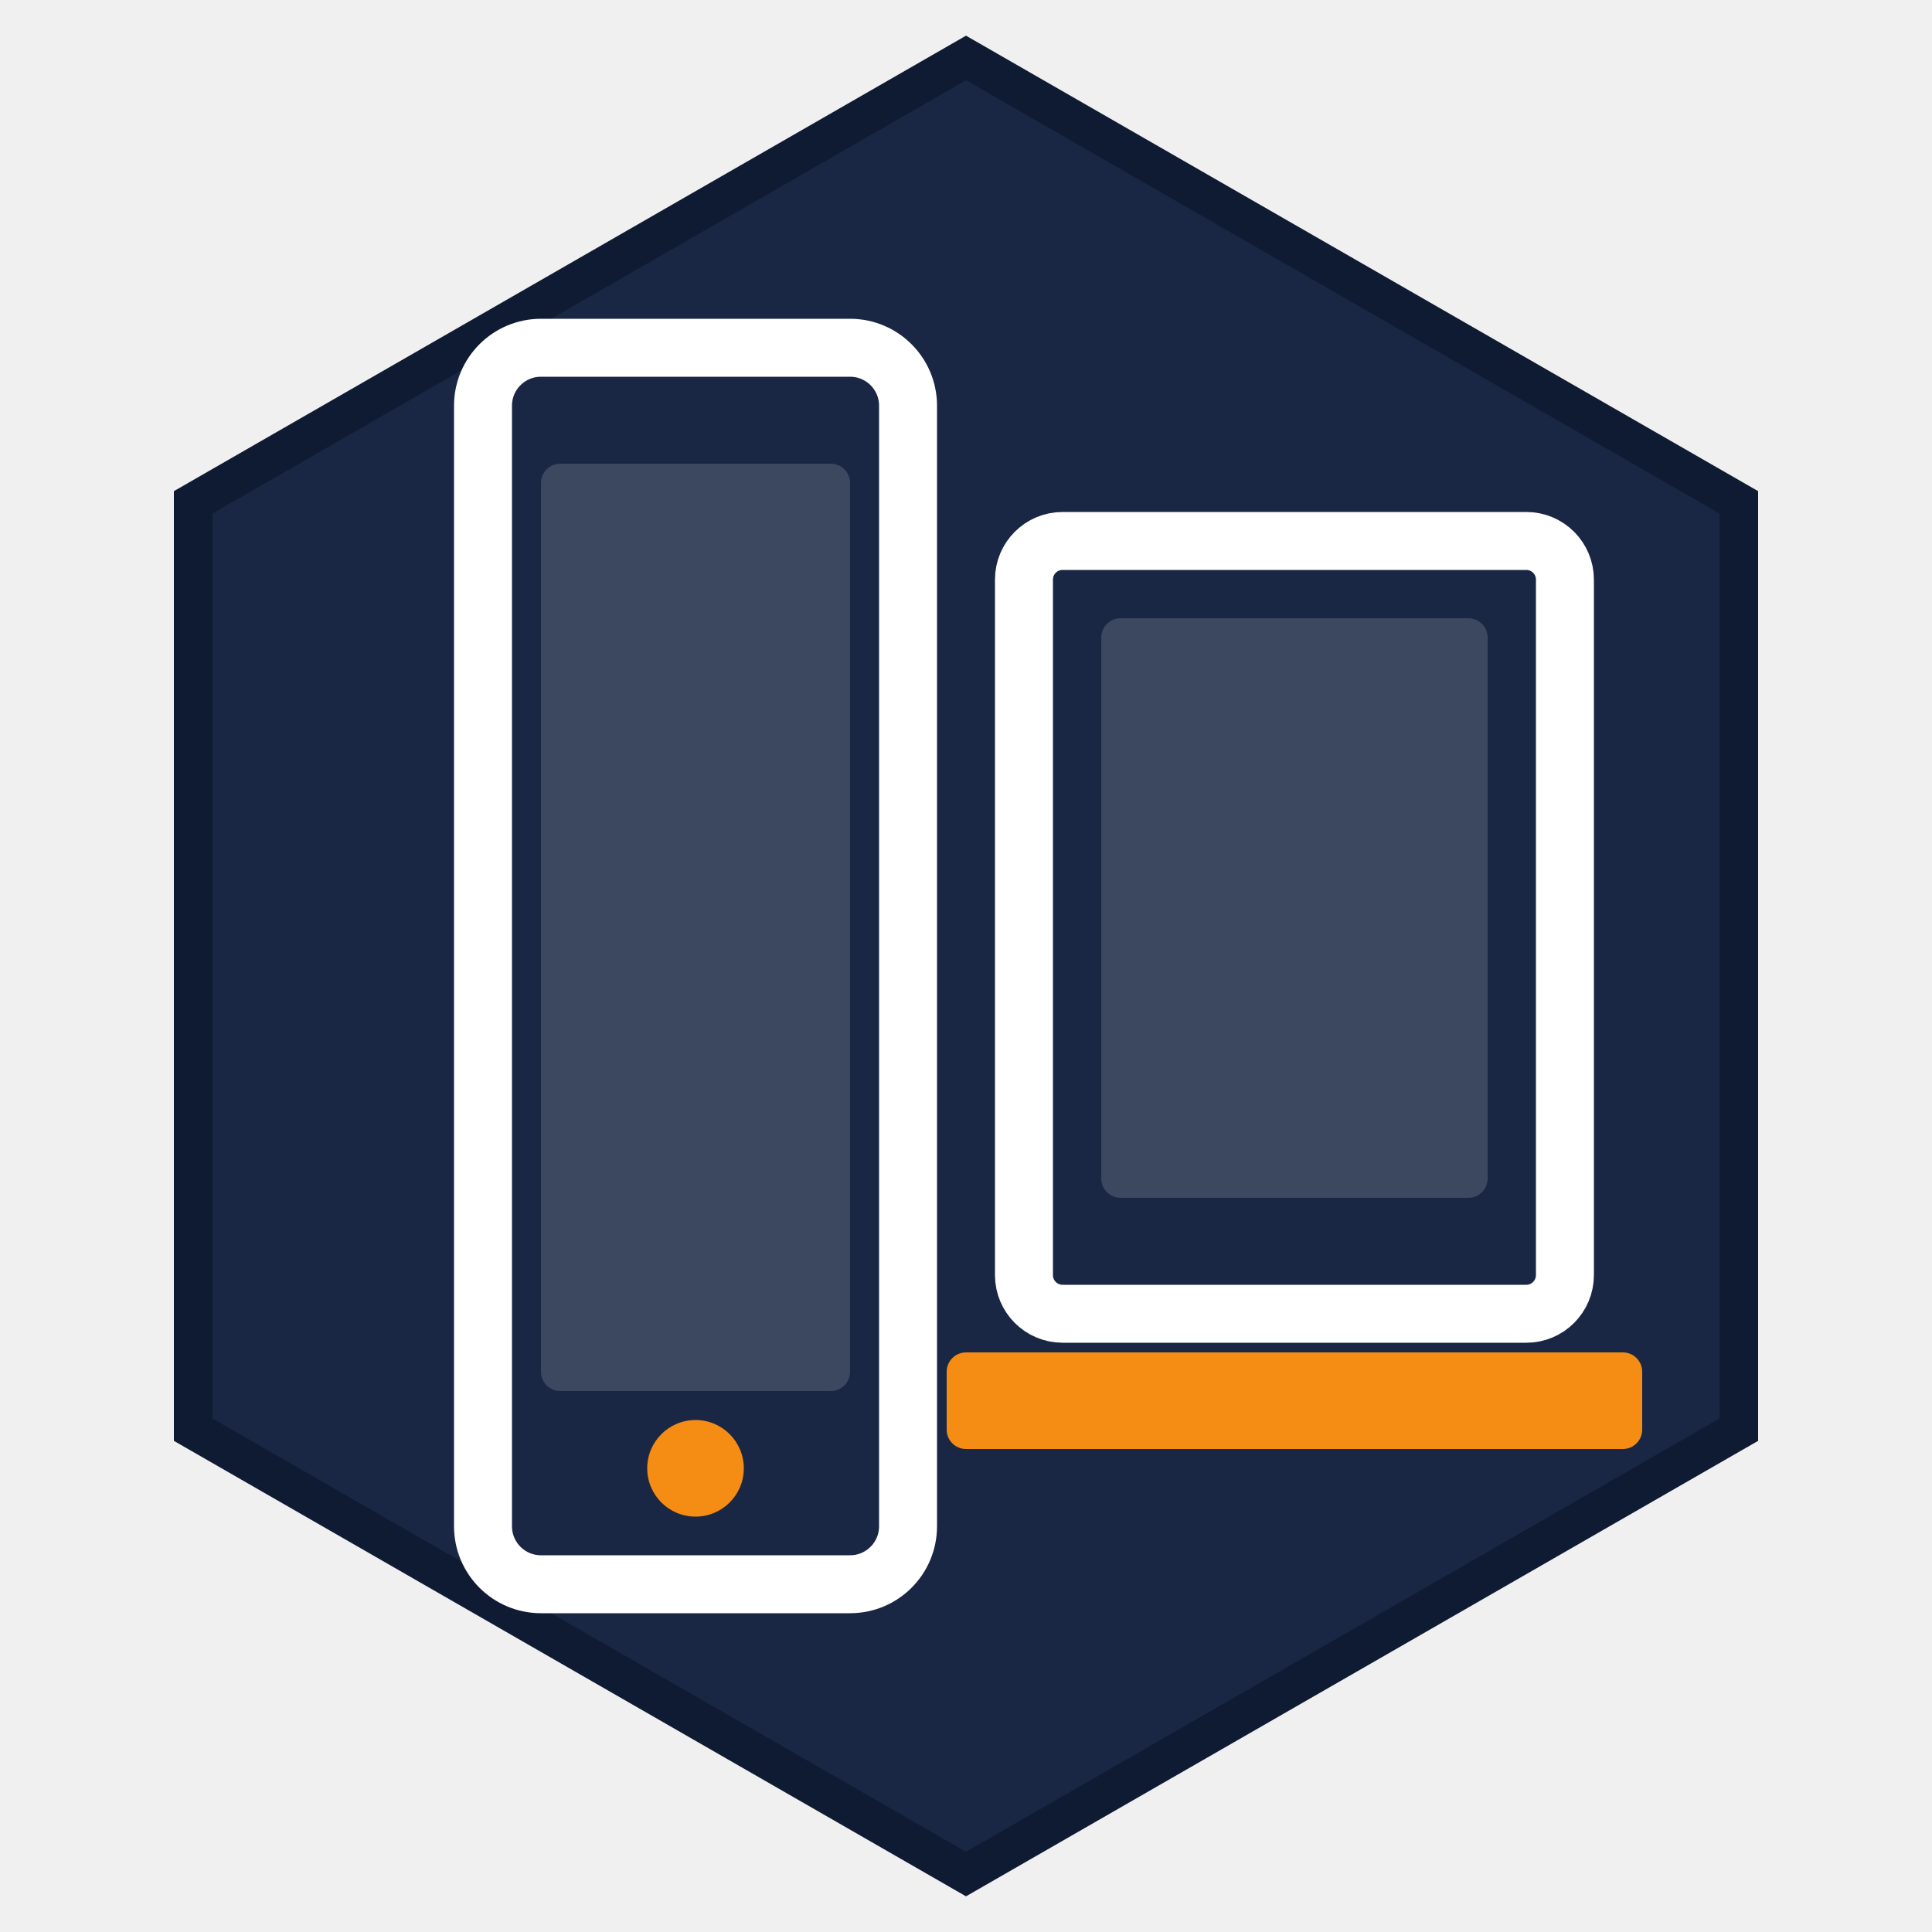
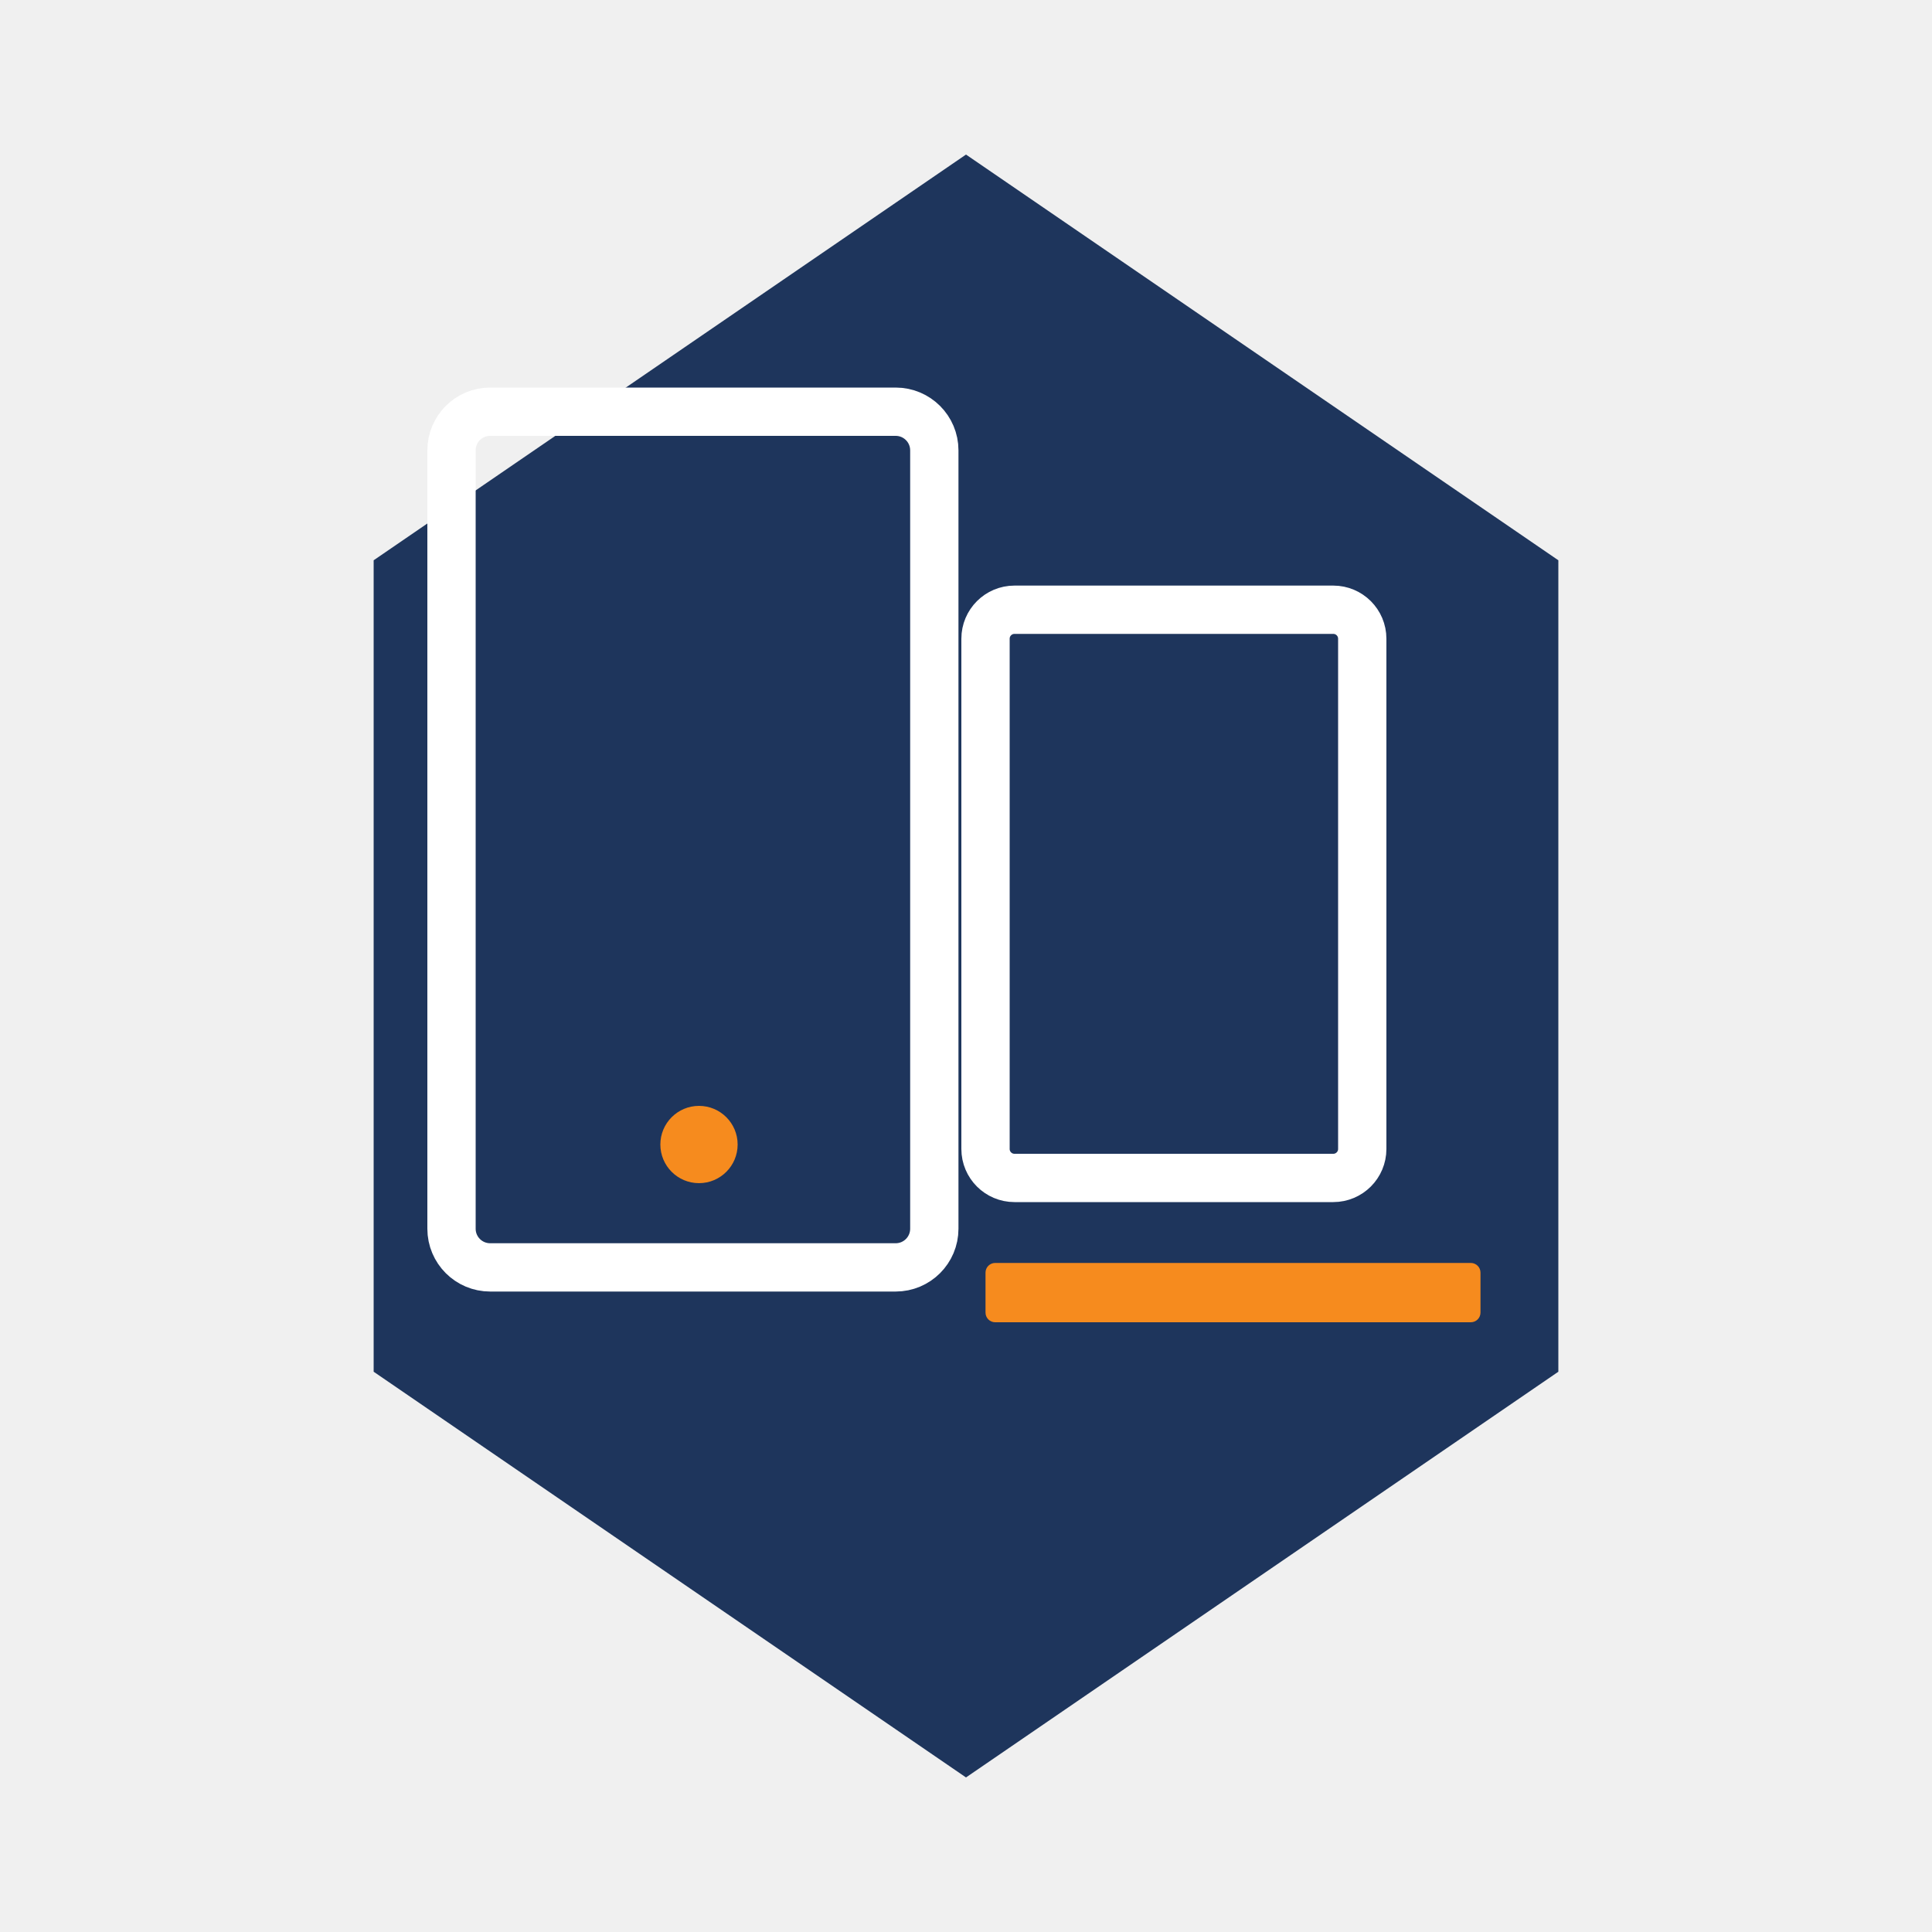
- <svg xmlns="http://www.w3.org/2000/svg" viewBox="0 0 100 100">
-   <polygon points="50,3 90,26 90,74 50,97 10,74 10,26" fill="#1a2744" stroke="#0f1b33" stroke-width="2" />
-   <rect x="25" y="18" width="22" height="64" rx="3" fill="none" stroke="#ffffff" stroke-width="3" />
-   <rect x="28" y="24" width="16" height="48" rx="1" fill="#ffffff" opacity="0.15" />
-   <circle cx="36" cy="76" r="2.5" fill="#f58c14" />
-   <rect x="53" y="28" width="28" height="40" rx="2" fill="none" stroke="#ffffff" stroke-width="3" />
-   <rect x="57" y="32" width="20" height="30" rx="1" fill="#ffffff" opacity="0.15" />
-   <rect x="49" y="70" width="36" height="5" rx="1" fill="#f58c14" />
+ <svg xmlns="http://www.w3.org/2000/svg" viewBox="0 0 100 100" width="100%" height="100%">
+   <defs>
+     <style>
+       .hex-bg { fill: #1e355c; }
+       .v-white { fill: none; stroke: #ffffff; stroke-width: 2.5; stroke-linecap: round; stroke-linejoin: round; }
+       .v-orange { fill: #f68b1e; }
+     </style>
+   </defs>
+   <g>
+     <polygon class="hex-bg" points="50,8 80.66,29 80.66,71 50,92 19.34,71 19.34,29" />
+     <rect class="v-white" x="23.37" y="21.31" width="24.99" height="44.29" rx="2" ry="2" />
+     <circle class="v-orange" cx="36.18" cy="59.24" r="2" />
+     <rect class="v-white" x="51.01" y="31.56" width="19.5" height="29.41" rx="1.5" ry="1.5" />
+     <rect class="v-orange" x="51.01" y="65.37" width="25.62" height="3.07" rx="0.5" ry="0.5" />
+   </g>
</svg>
